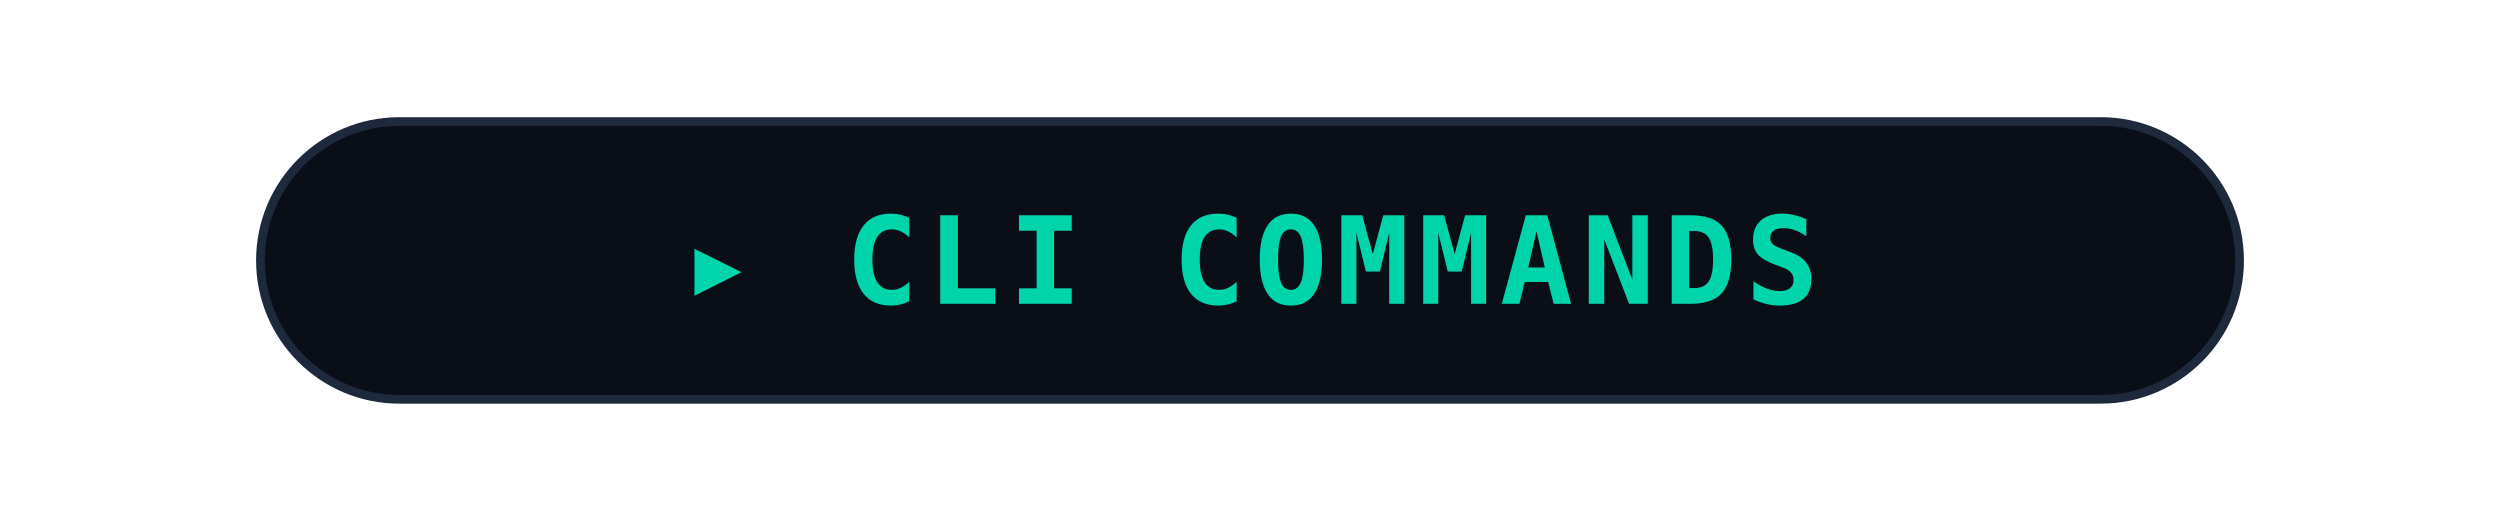
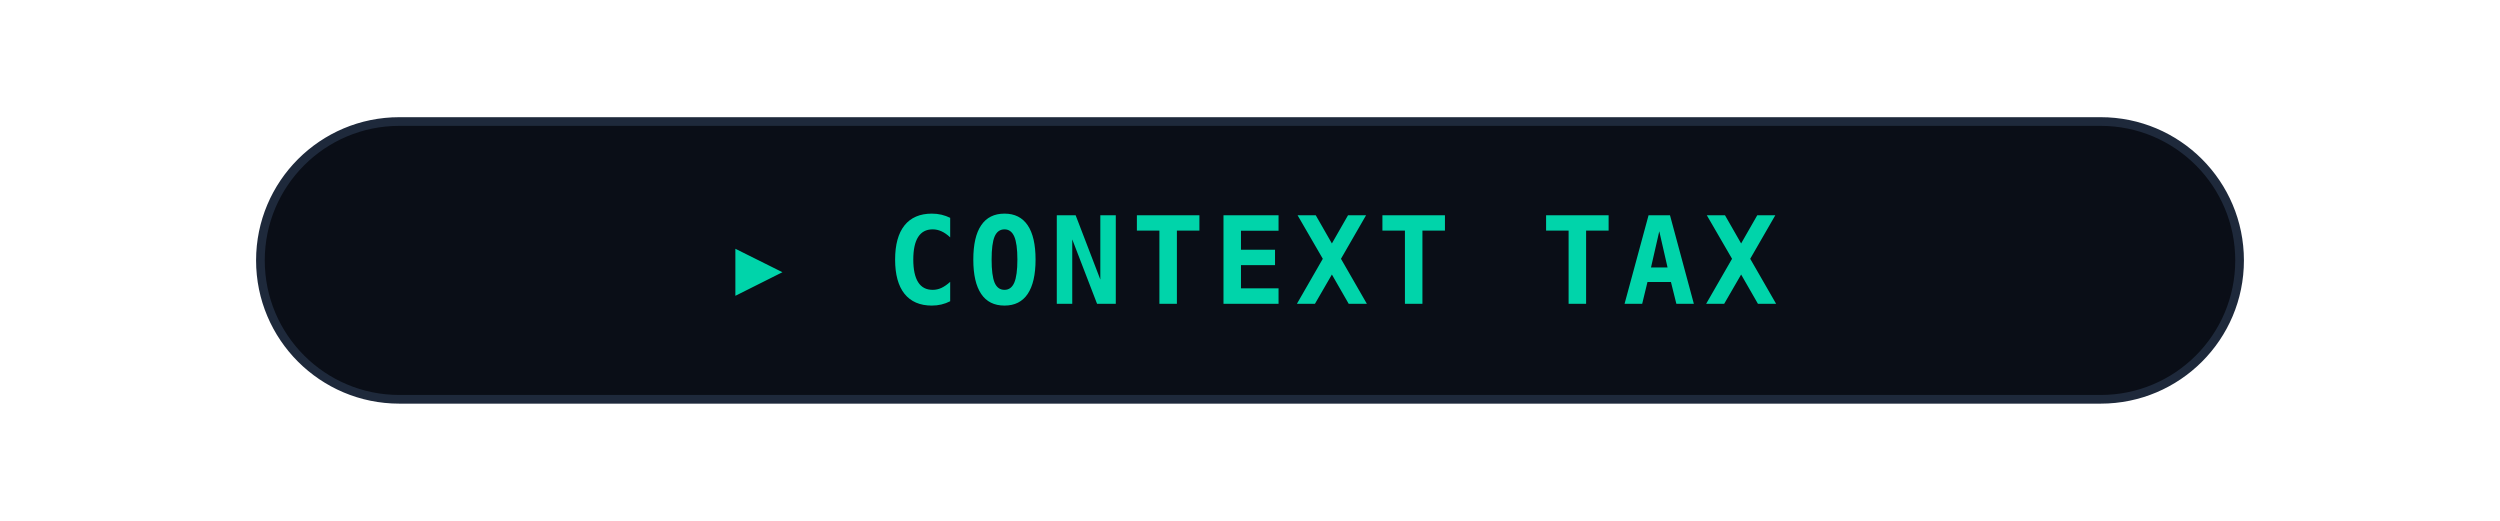
<svg xmlns="http://www.w3.org/2000/svg" width="288" height="60" viewBox="0 0 288 60">
  <defs>
    <linearGradient id="line" x1="0%" y1="0%" x2="100%" y2="0%">
      <stop offset="0%" style="stop-color:#00d4aa;stop-opacity:0" />
      <stop offset="50%" style="stop-color:#00d4aa;stop-opacity:0.4" />
      <stop offset="100%" style="stop-color:#00d4aa;stop-opacity:0" />
    </linearGradient>
  </defs>
  <line x1="0" y1="30" x2="288" y2="30" stroke="url(#line)" stroke-width="1" />
  <g transform="translate(144, 30)">
    <rect x="-114" y="-16" width="228" height="32" rx="16" fill="#0a0e17" stroke="#1e293b" stroke-width="1" />
-     <text x="0" y="5" text-anchor="middle" fill="#00d4aa" font-family="'SF Mono', 'Fira Code', monospace" font-size="14" font-weight="600" letter-spacing="1">▸ CLI COMMANDS</text>
+     <text x="0" y="5" text-anchor="middle" fill="#00d4aa" font-family="'SF Mono', 'Fira Code', monospace" font-size="14" font-weight="600" letter-spacing="1">▸ CONTEXT TAX</text>
  </g>
</svg>
